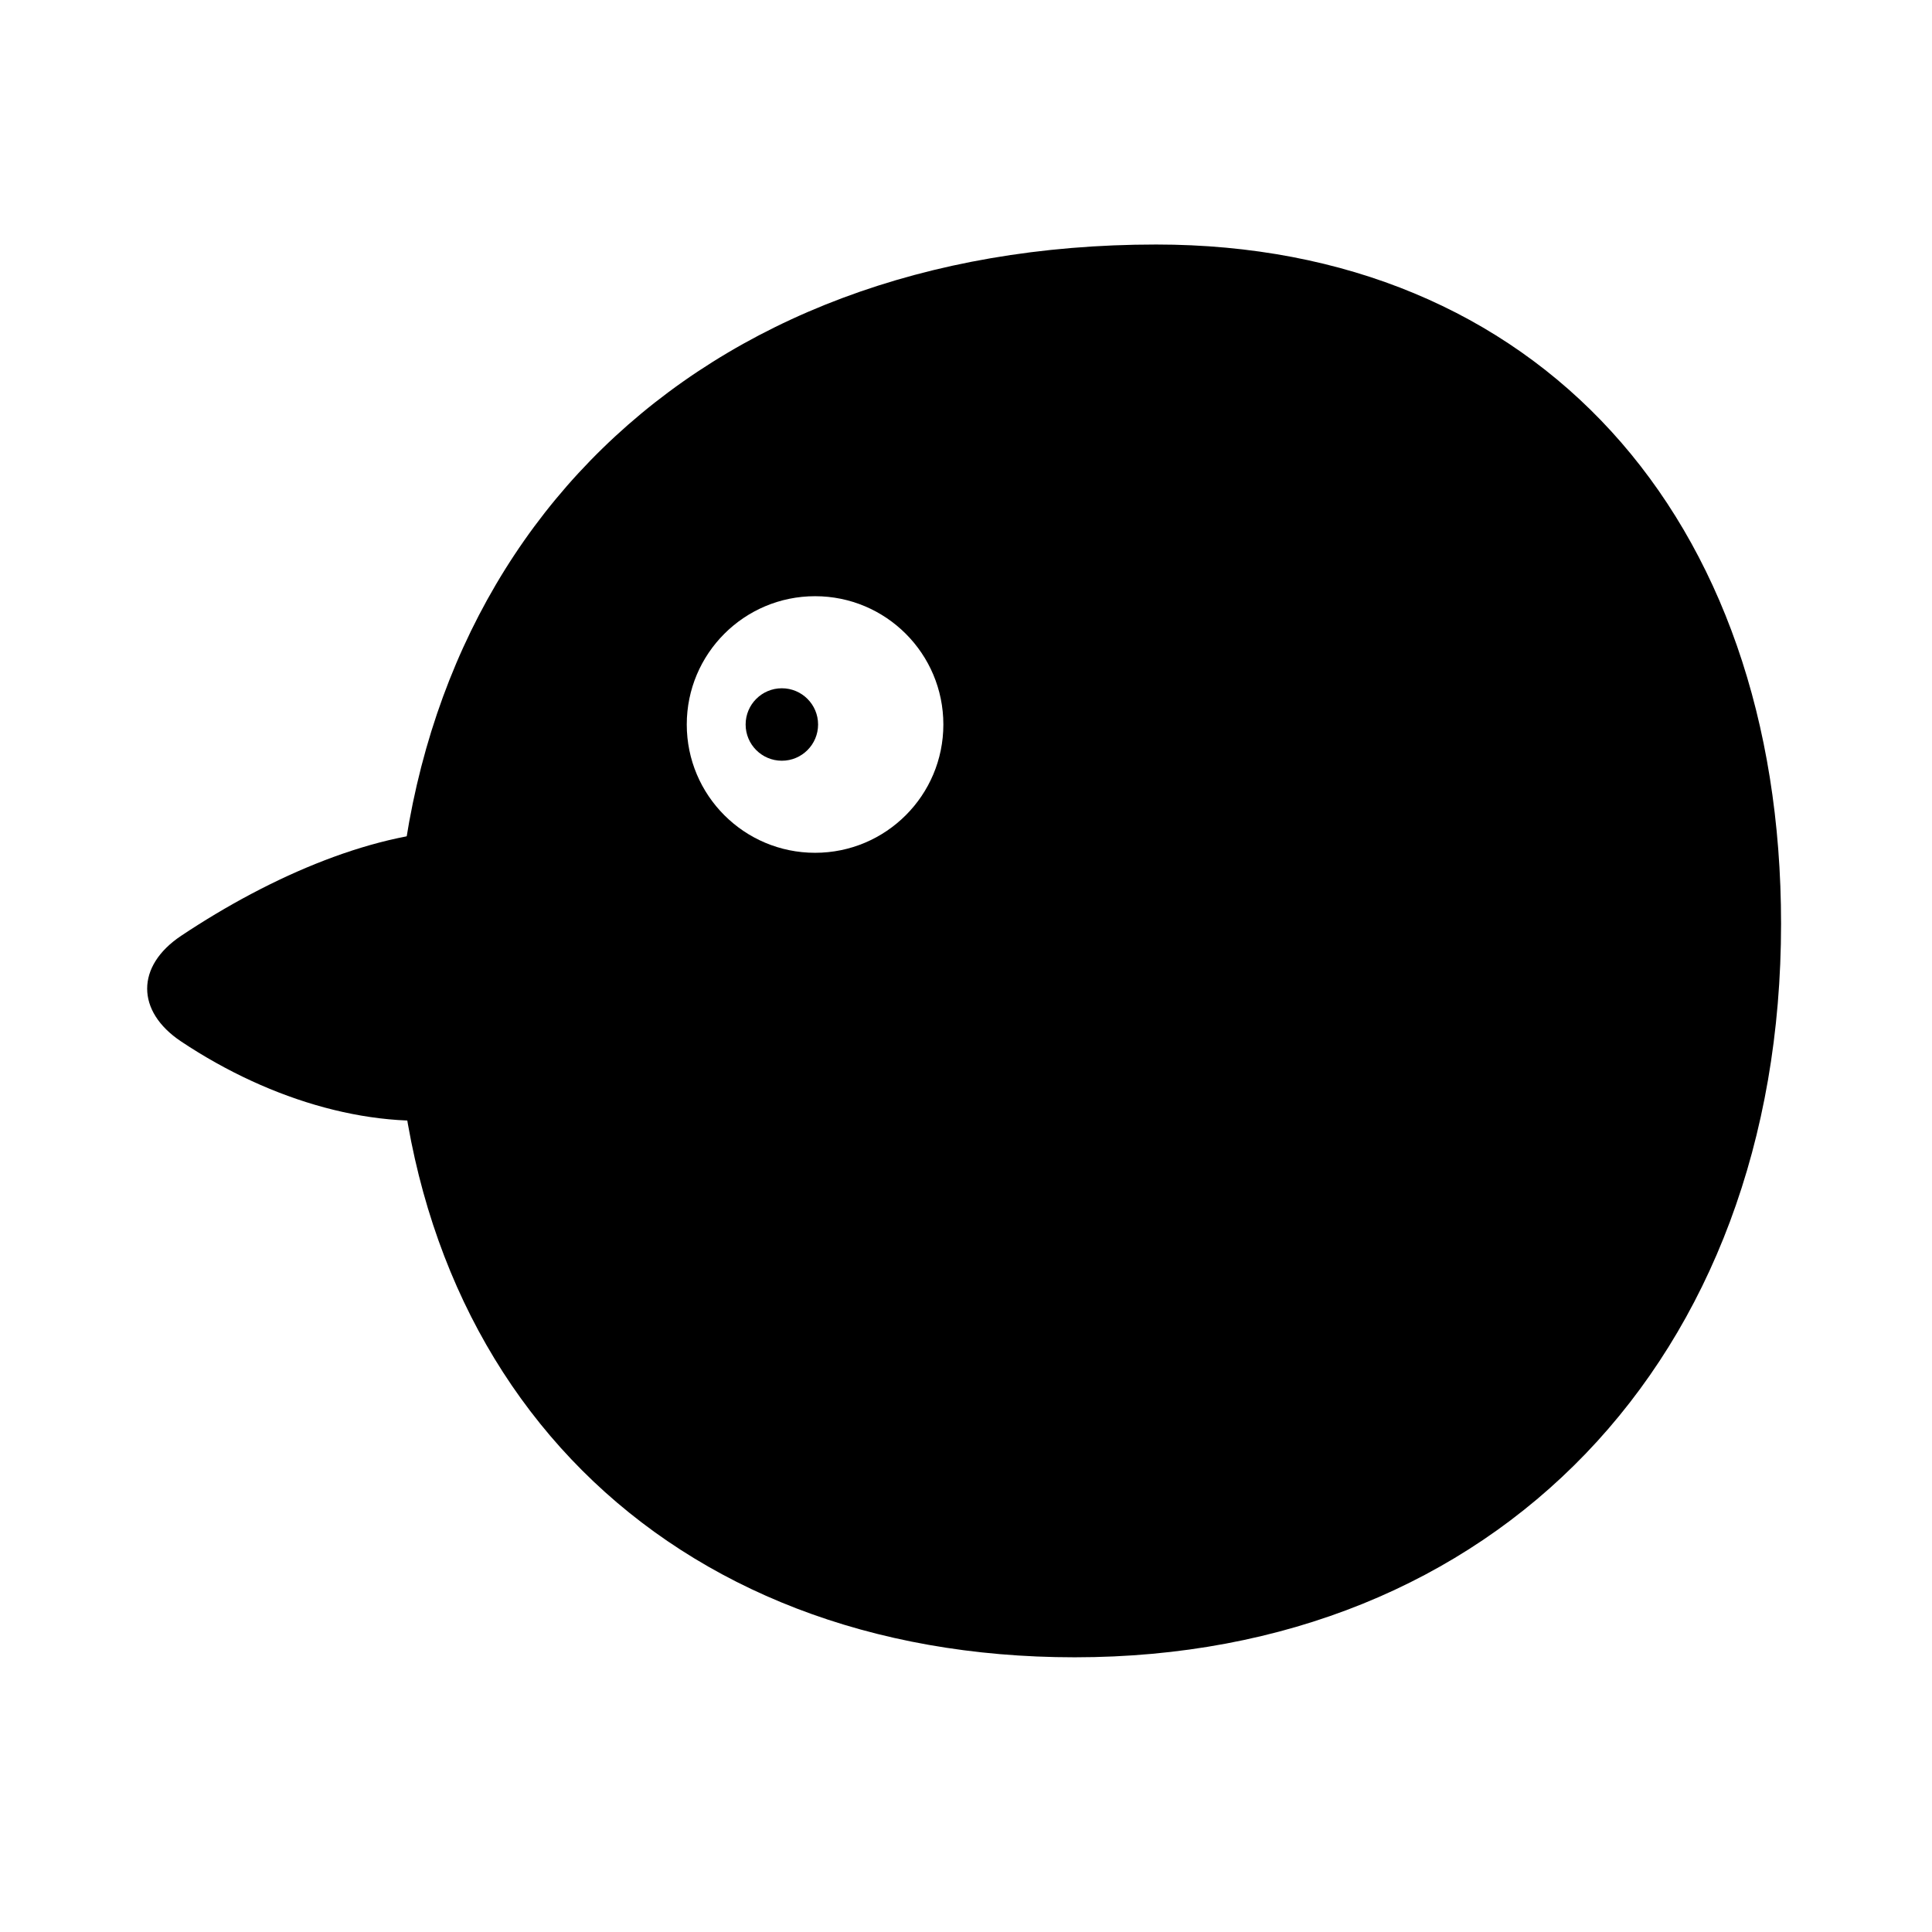
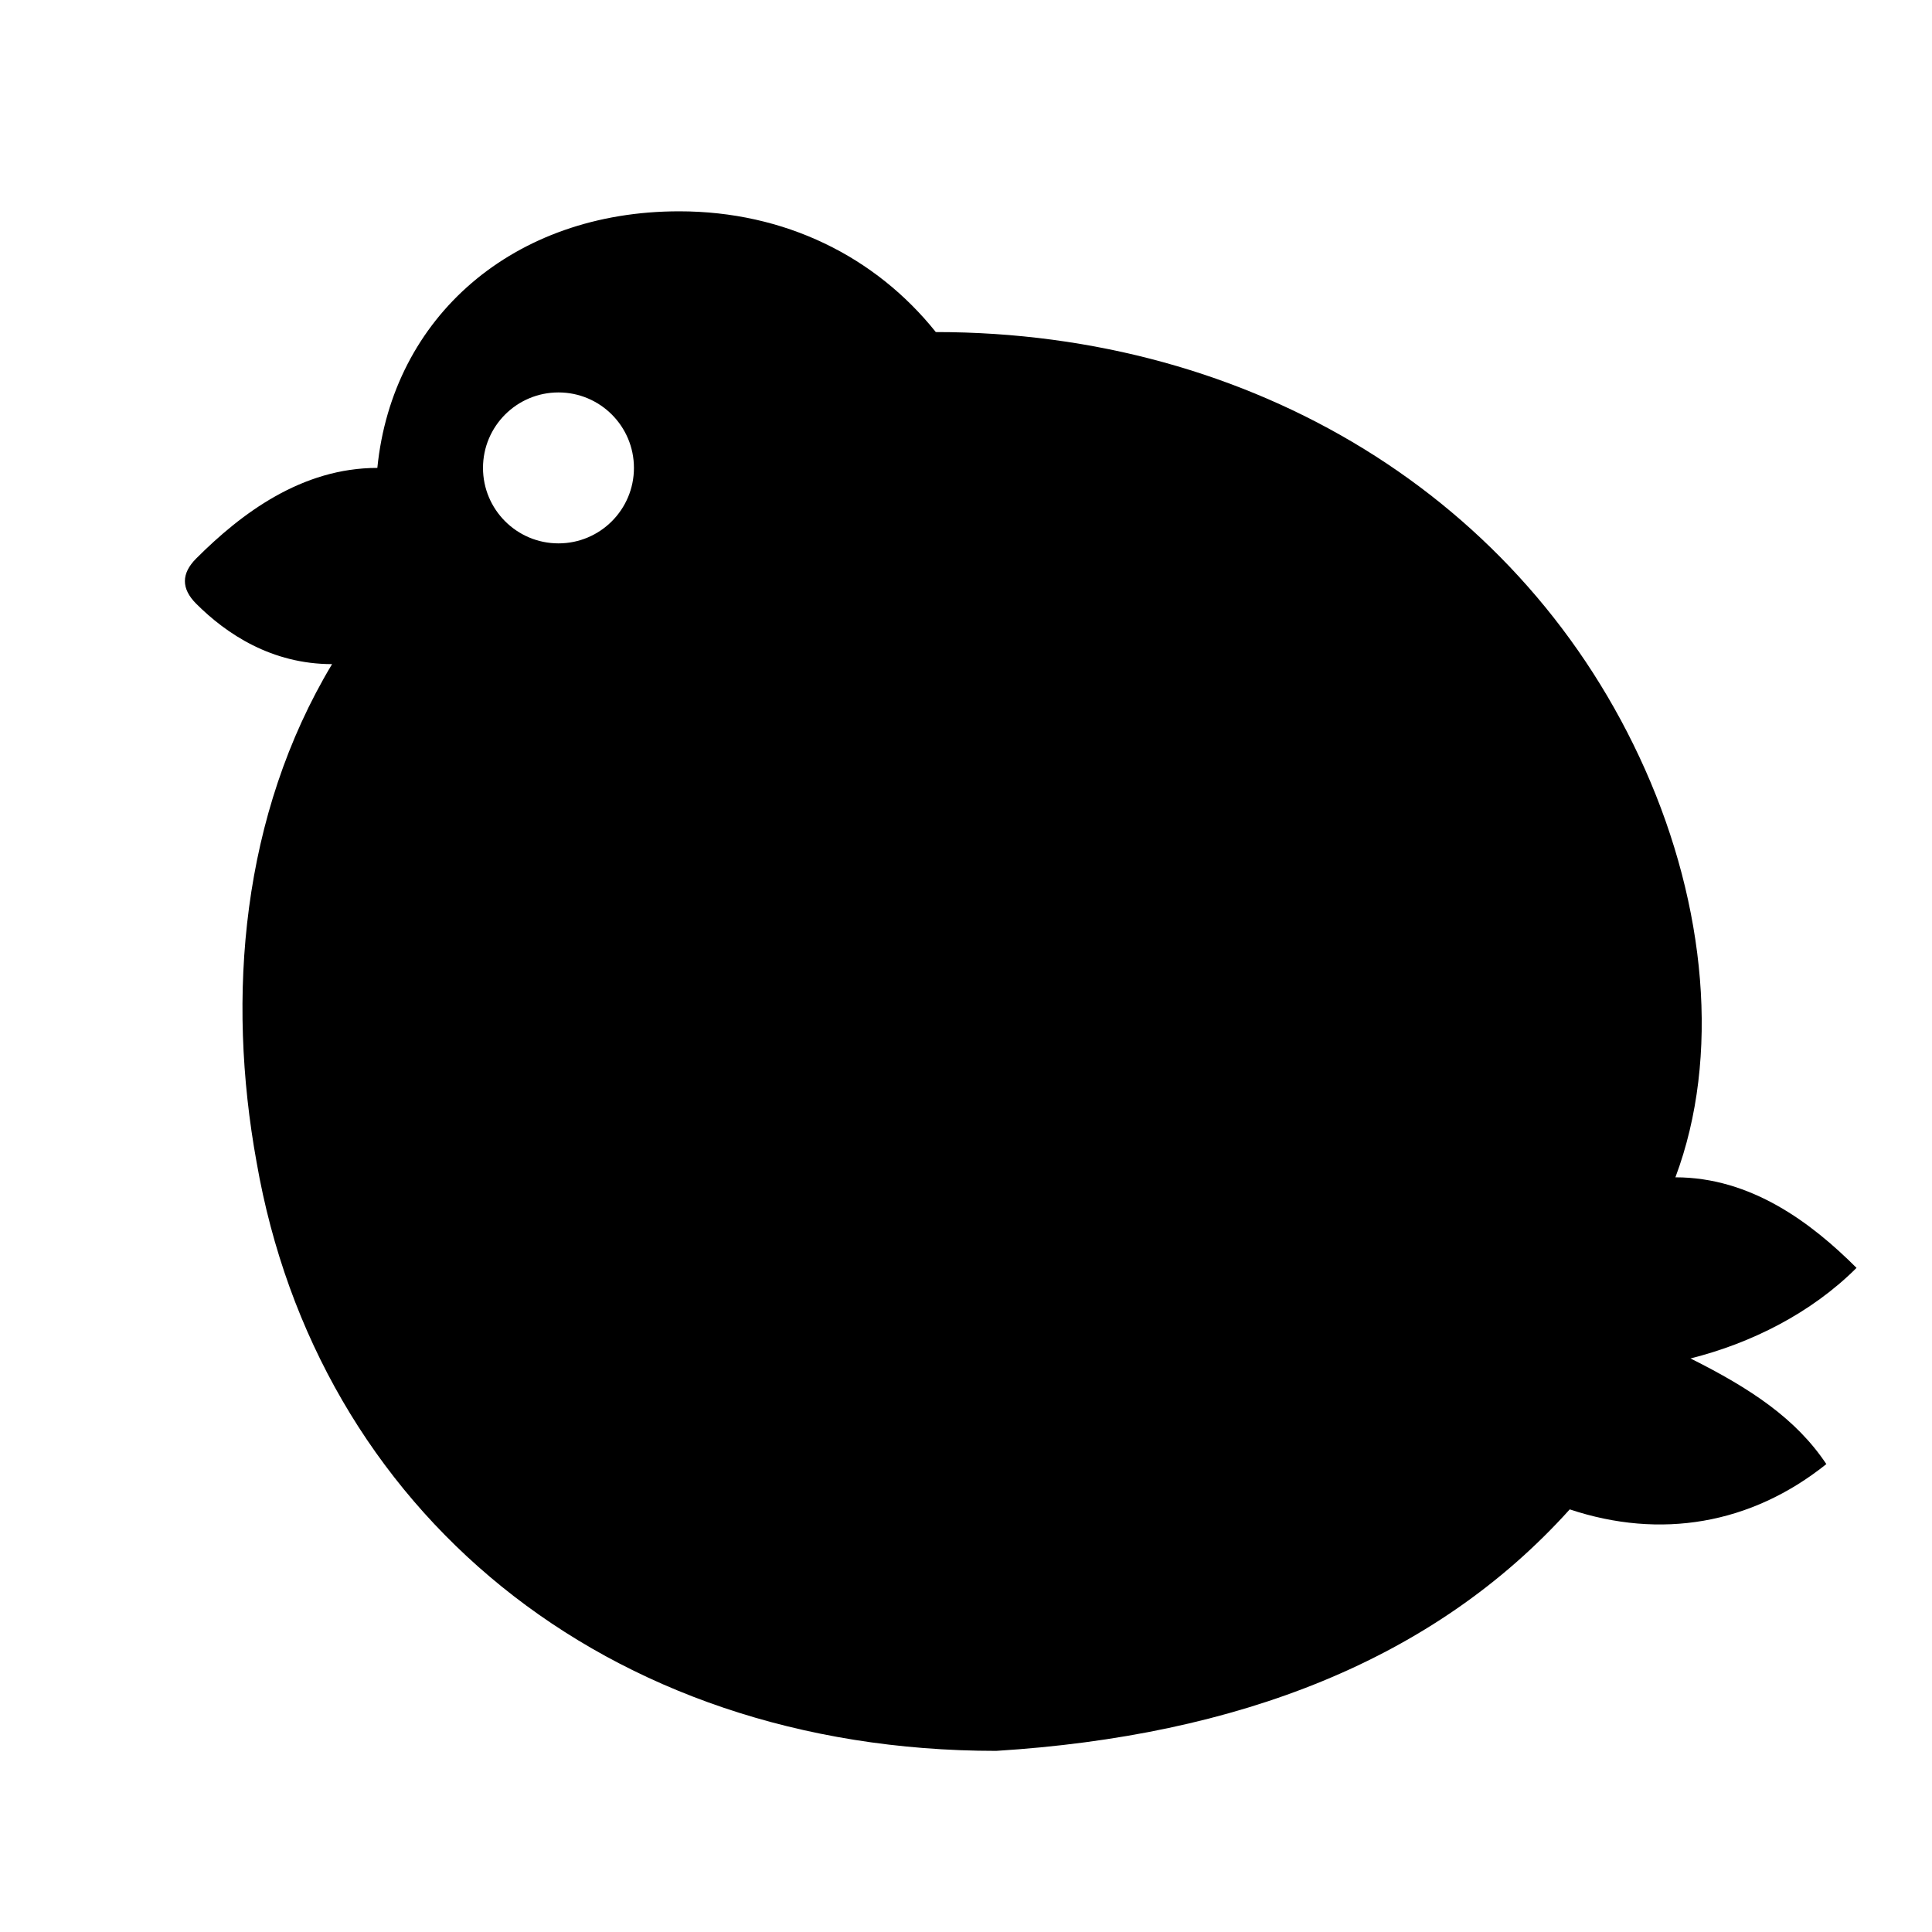
- <svg xmlns="http://www.w3.org/2000/svg" viewBox="0 0 128 128" role="img" aria-label="Pijoo pigeon head">
-   <path fill="black" fill-rule="evenodd" d="M76.6 16.2c25.2 0 41.4 18 41.4 45 0 28.8-18.9 48.6-46.8 48.6-27 0-45-18-45-45 0-28.8 19.8-48.6 50.4-48.6ZM54 39.5a8.5 8.5 0 1 0 0 17 8.5 8.5 0 1 0 0-17ZM51.8 45.6a2.4 2.4 0 1 0 0 4.8 2.4 2.4 0 1 0 0-4.8Z" />
-   <path fill="black" d="M31 55c-6 0-13 3-19 7-3 2-3 5 0 7 6 4 13 6 19 5 5-1 9-5 9-10s-4-8-9-9Z" />
+ <svg xmlns="http://www.w3.org/2000/svg" viewBox="0 0 128 128" role="img" aria-label="Pijoo round-bodied pigeon">
+   <path fill="black" fill-rule="evenodd" d="M13 37c3-3 7-6 12-6 1-10 9-17 20-17 7 0 13 3 17 8 21 0 39 11 47 29 4 9 5 19 2 27 5 0 9 3 12 6-3 3-7 5-11 6 4 2 7 4 9 7-5 4-11 5-17 3-9 10-22 15-38 16-26 0-45-16-49-39-2-11-1-23 5-33-4 0-7-2-9-4-1-1-1-2 0-3ZM37 26a5 5 0 1 0 0 10 5 5 0 1 0 0-10Z" />
</svg>
